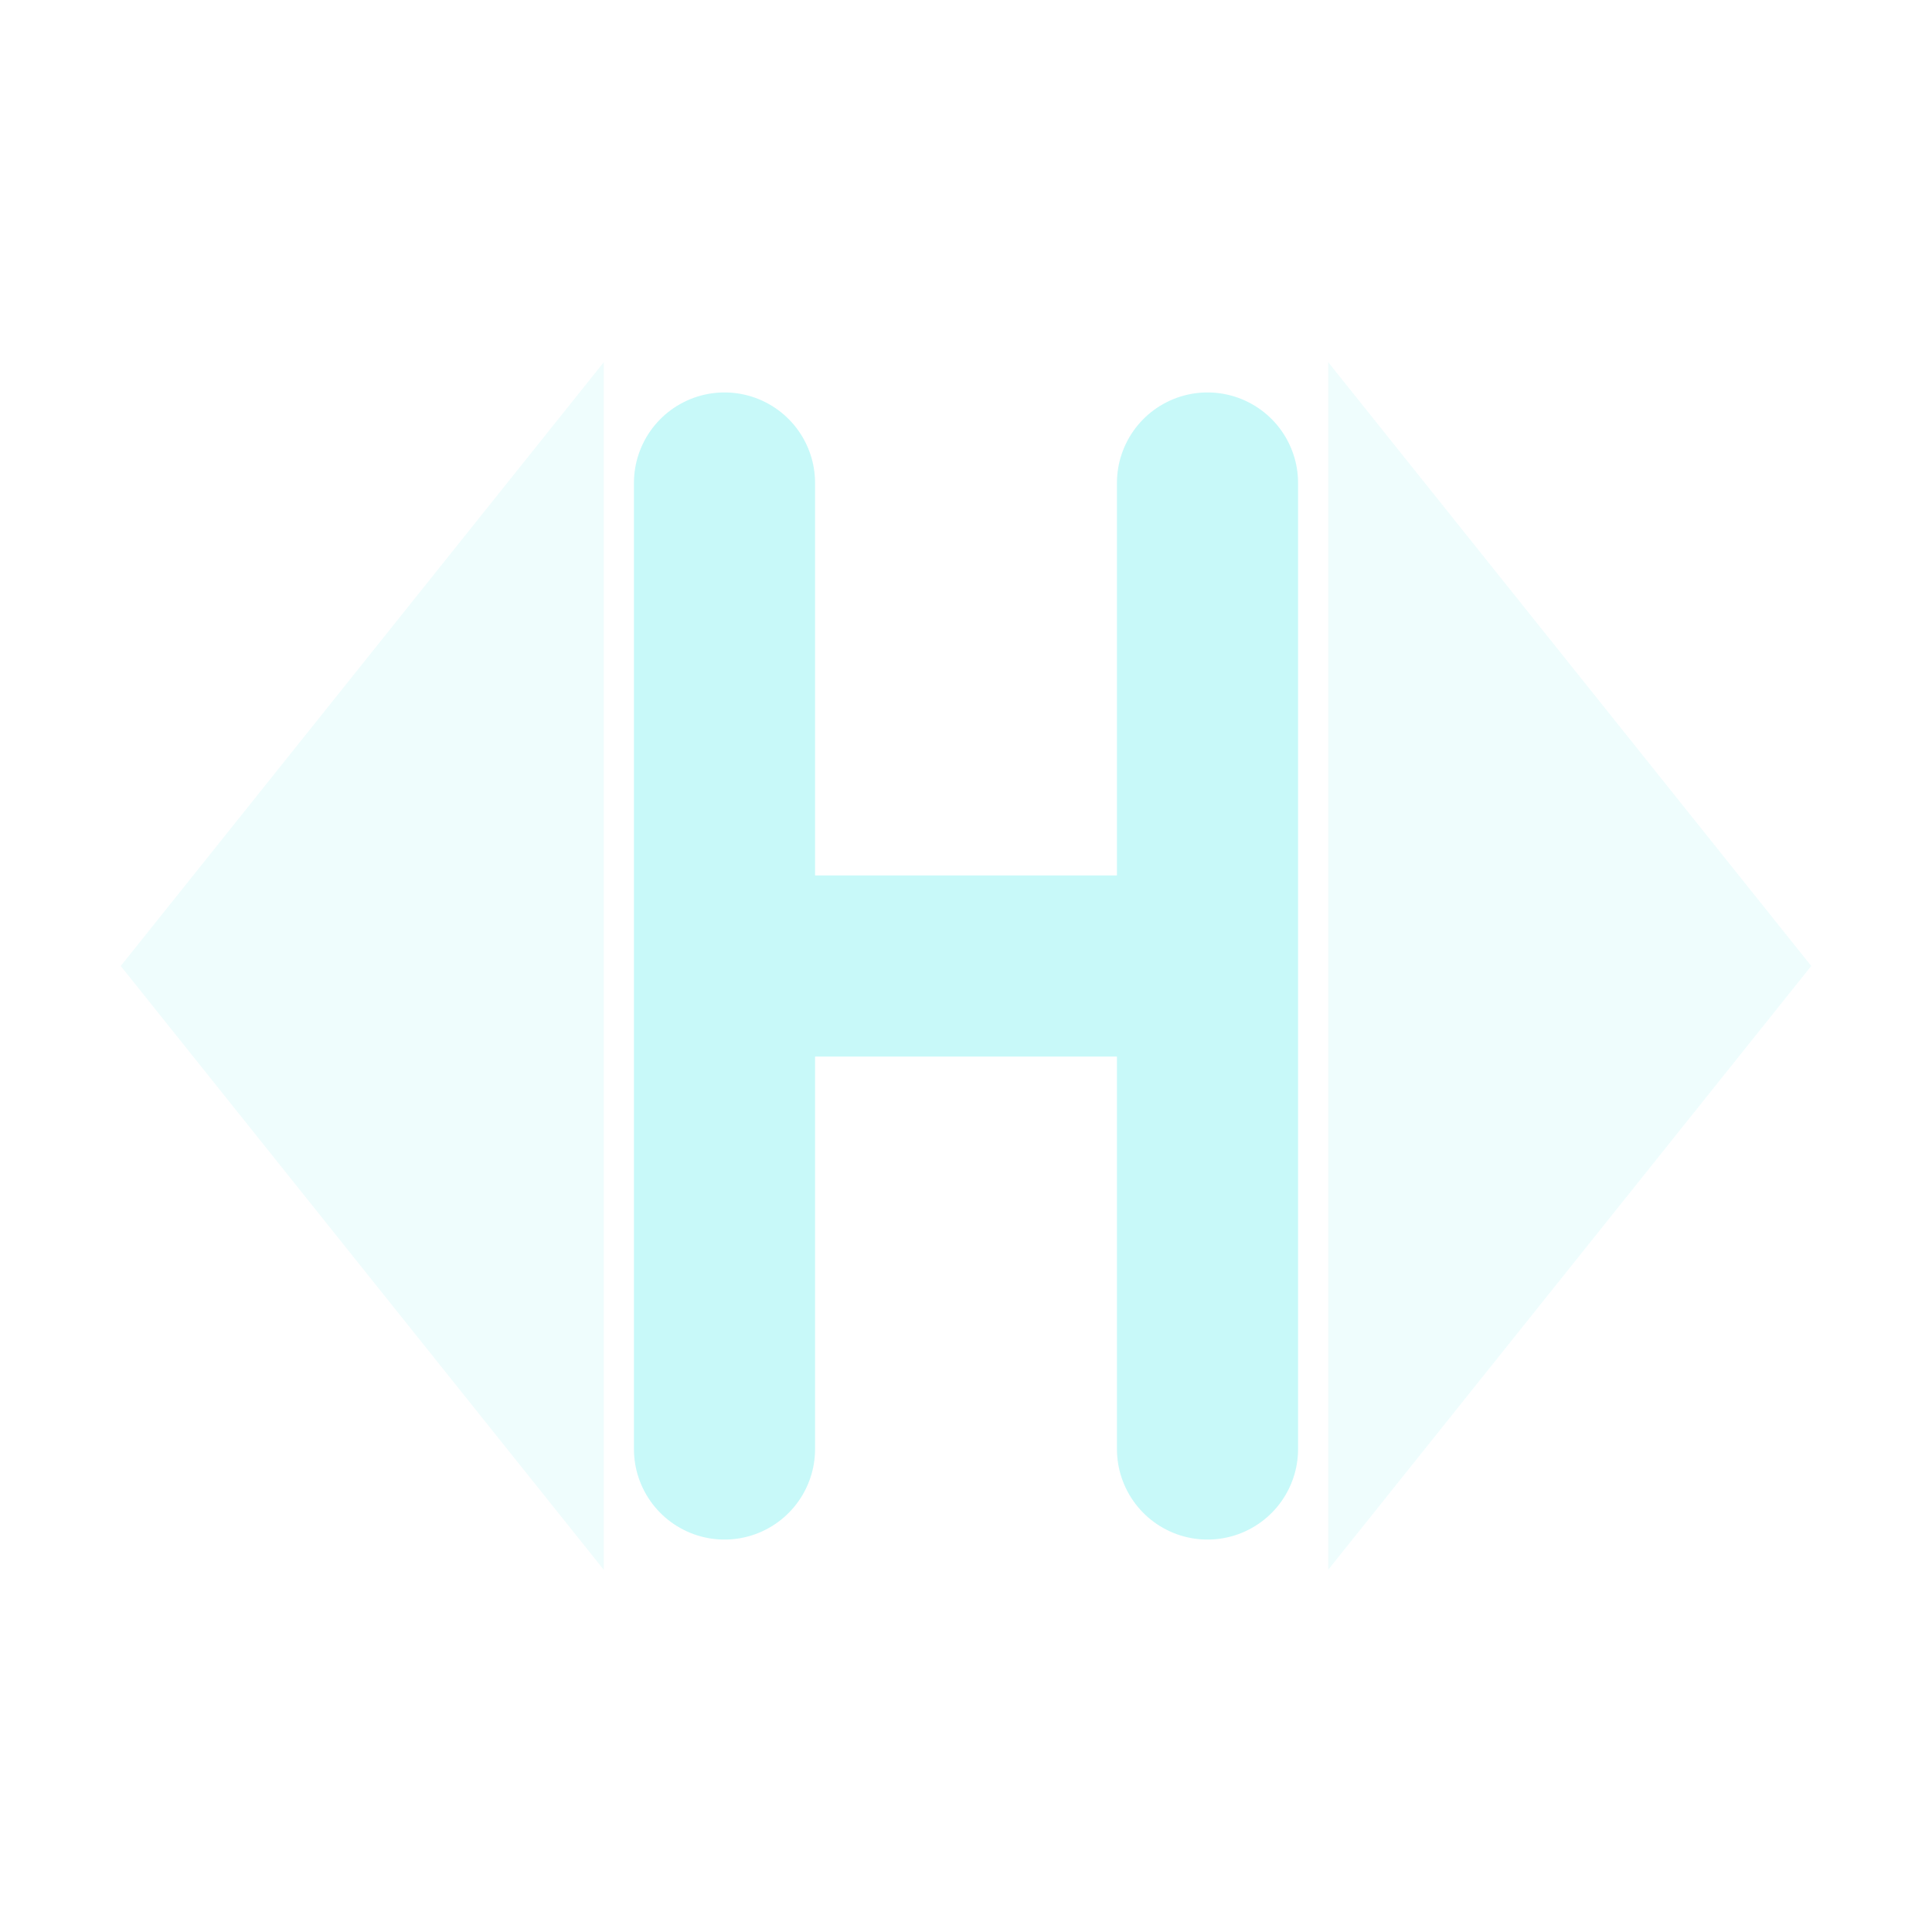
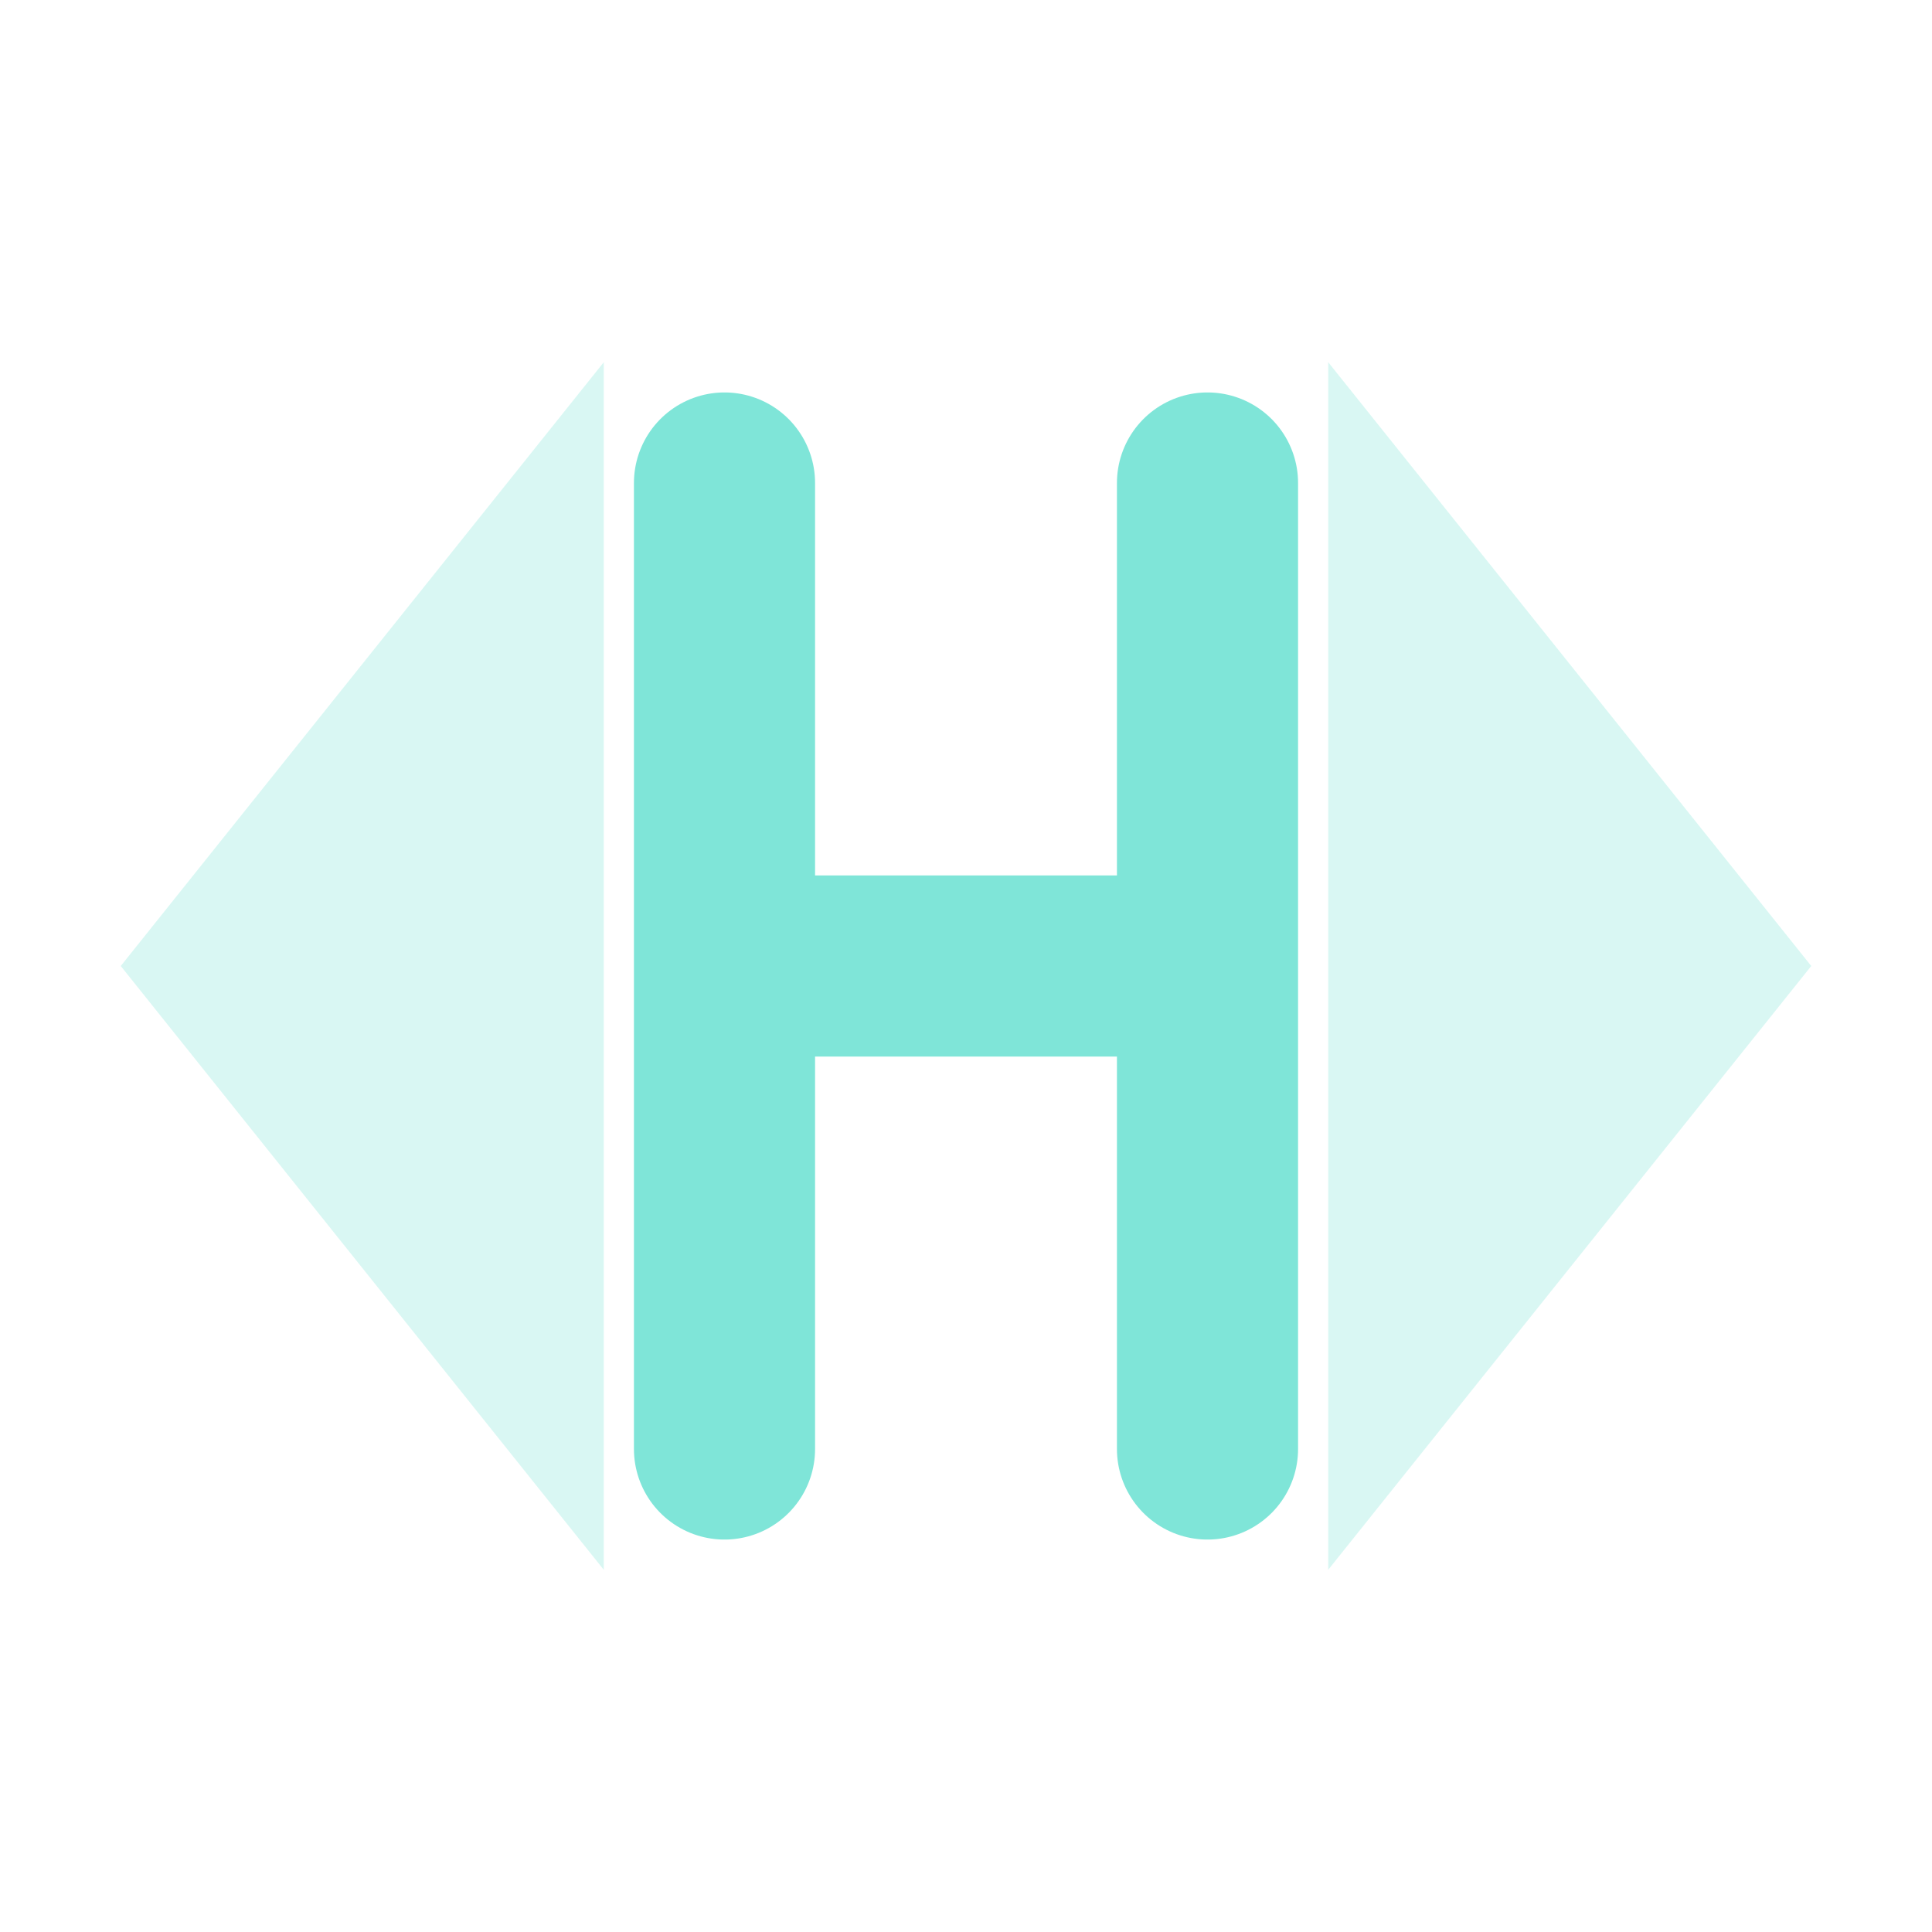
<svg xmlns="http://www.w3.org/2000/svg" viewBox="0 0 16 16">
-   <path d="M1 8l4-5v10L1 8zm14 0l-4-5v10l4-5z" fill="#C8F9F9" opacity=".3" />
-   <path d="M6 4v8M10 4v8M6 8h4" stroke="#C8F9F9" stroke-width="1.5" stroke-linecap="round" />
+   <path d="M1 8l4-5v10L1 8zm14 0l-4-5v10l4-5z" fill="#7FE5D8" opacity=".3" />
+   <path d="M6 4v8M10 4v8M6 8h4" stroke="#7FE5D8" stroke-width="1.5" stroke-linecap="round" />
</svg>
